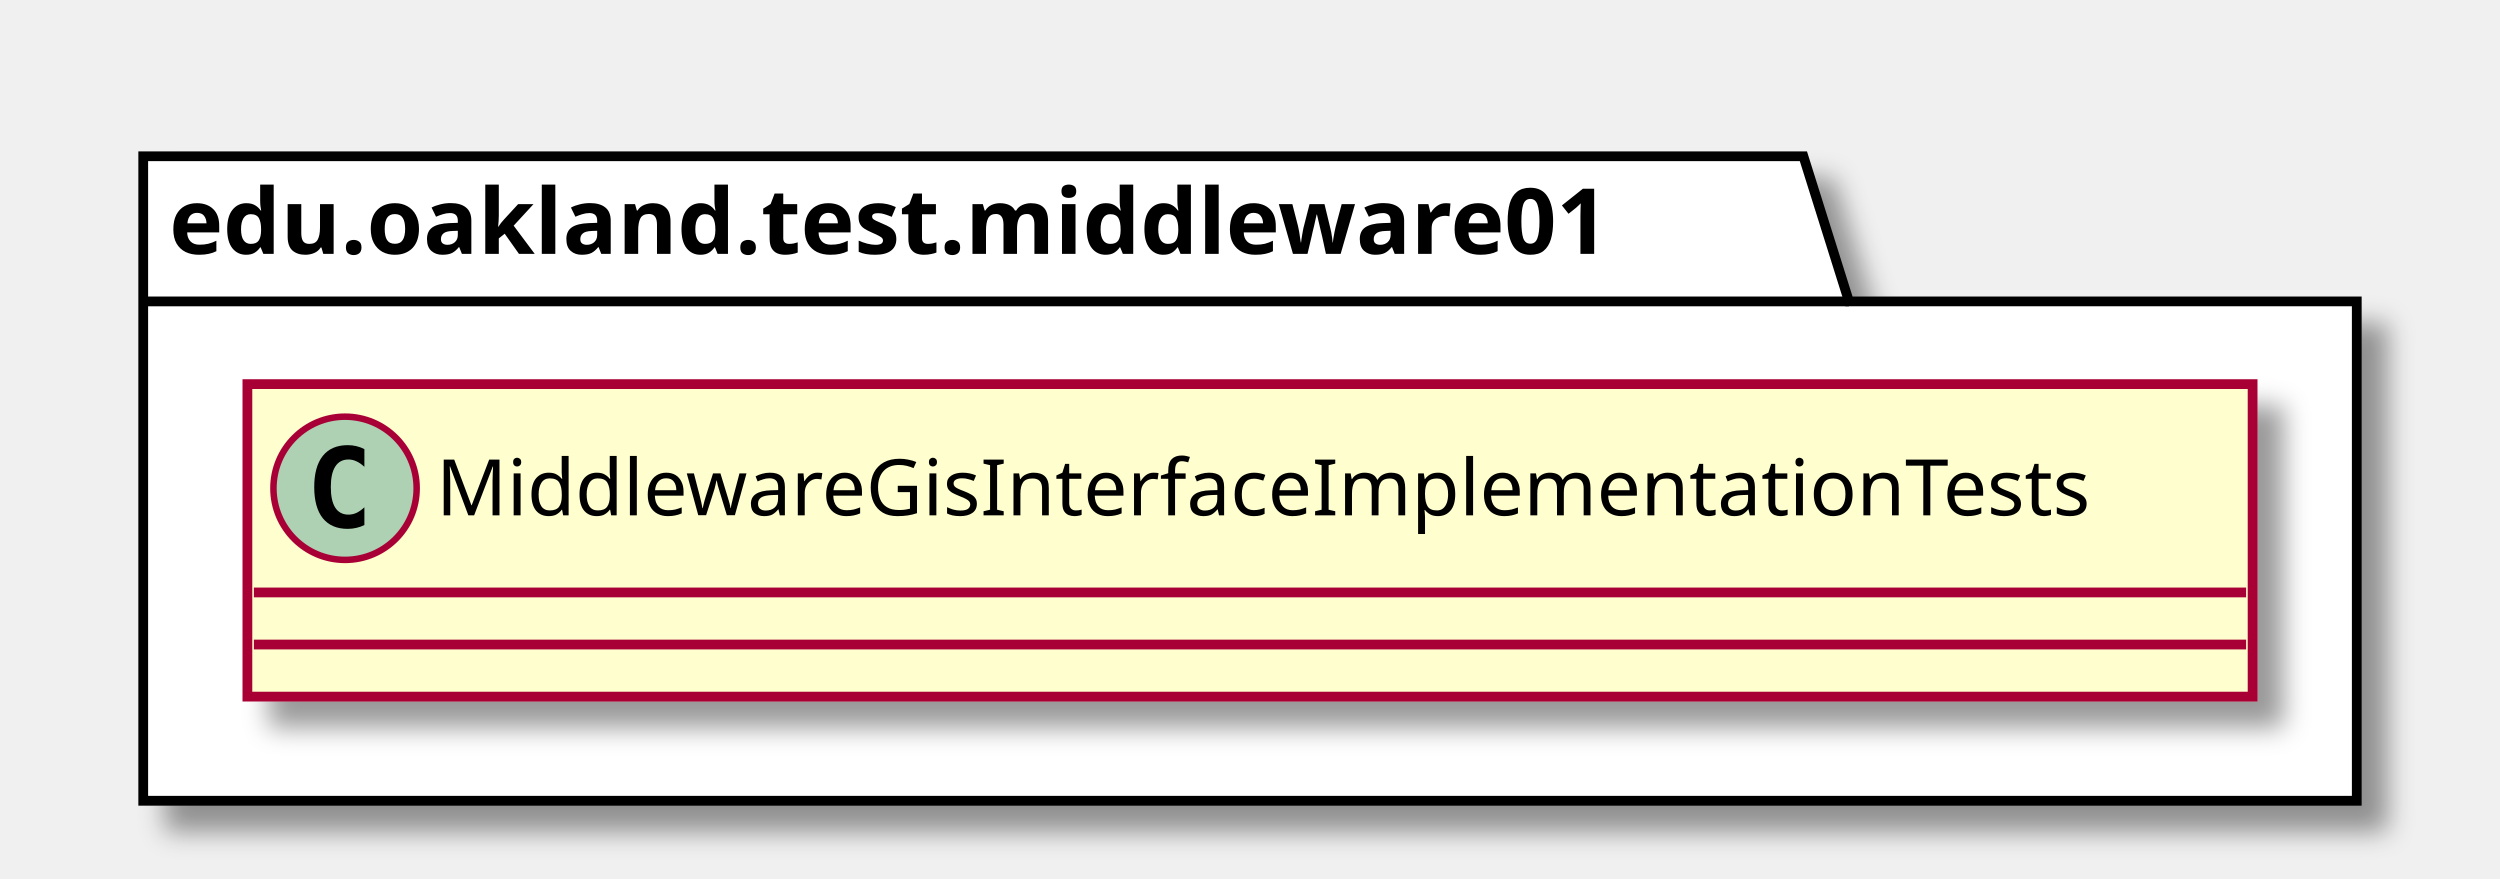
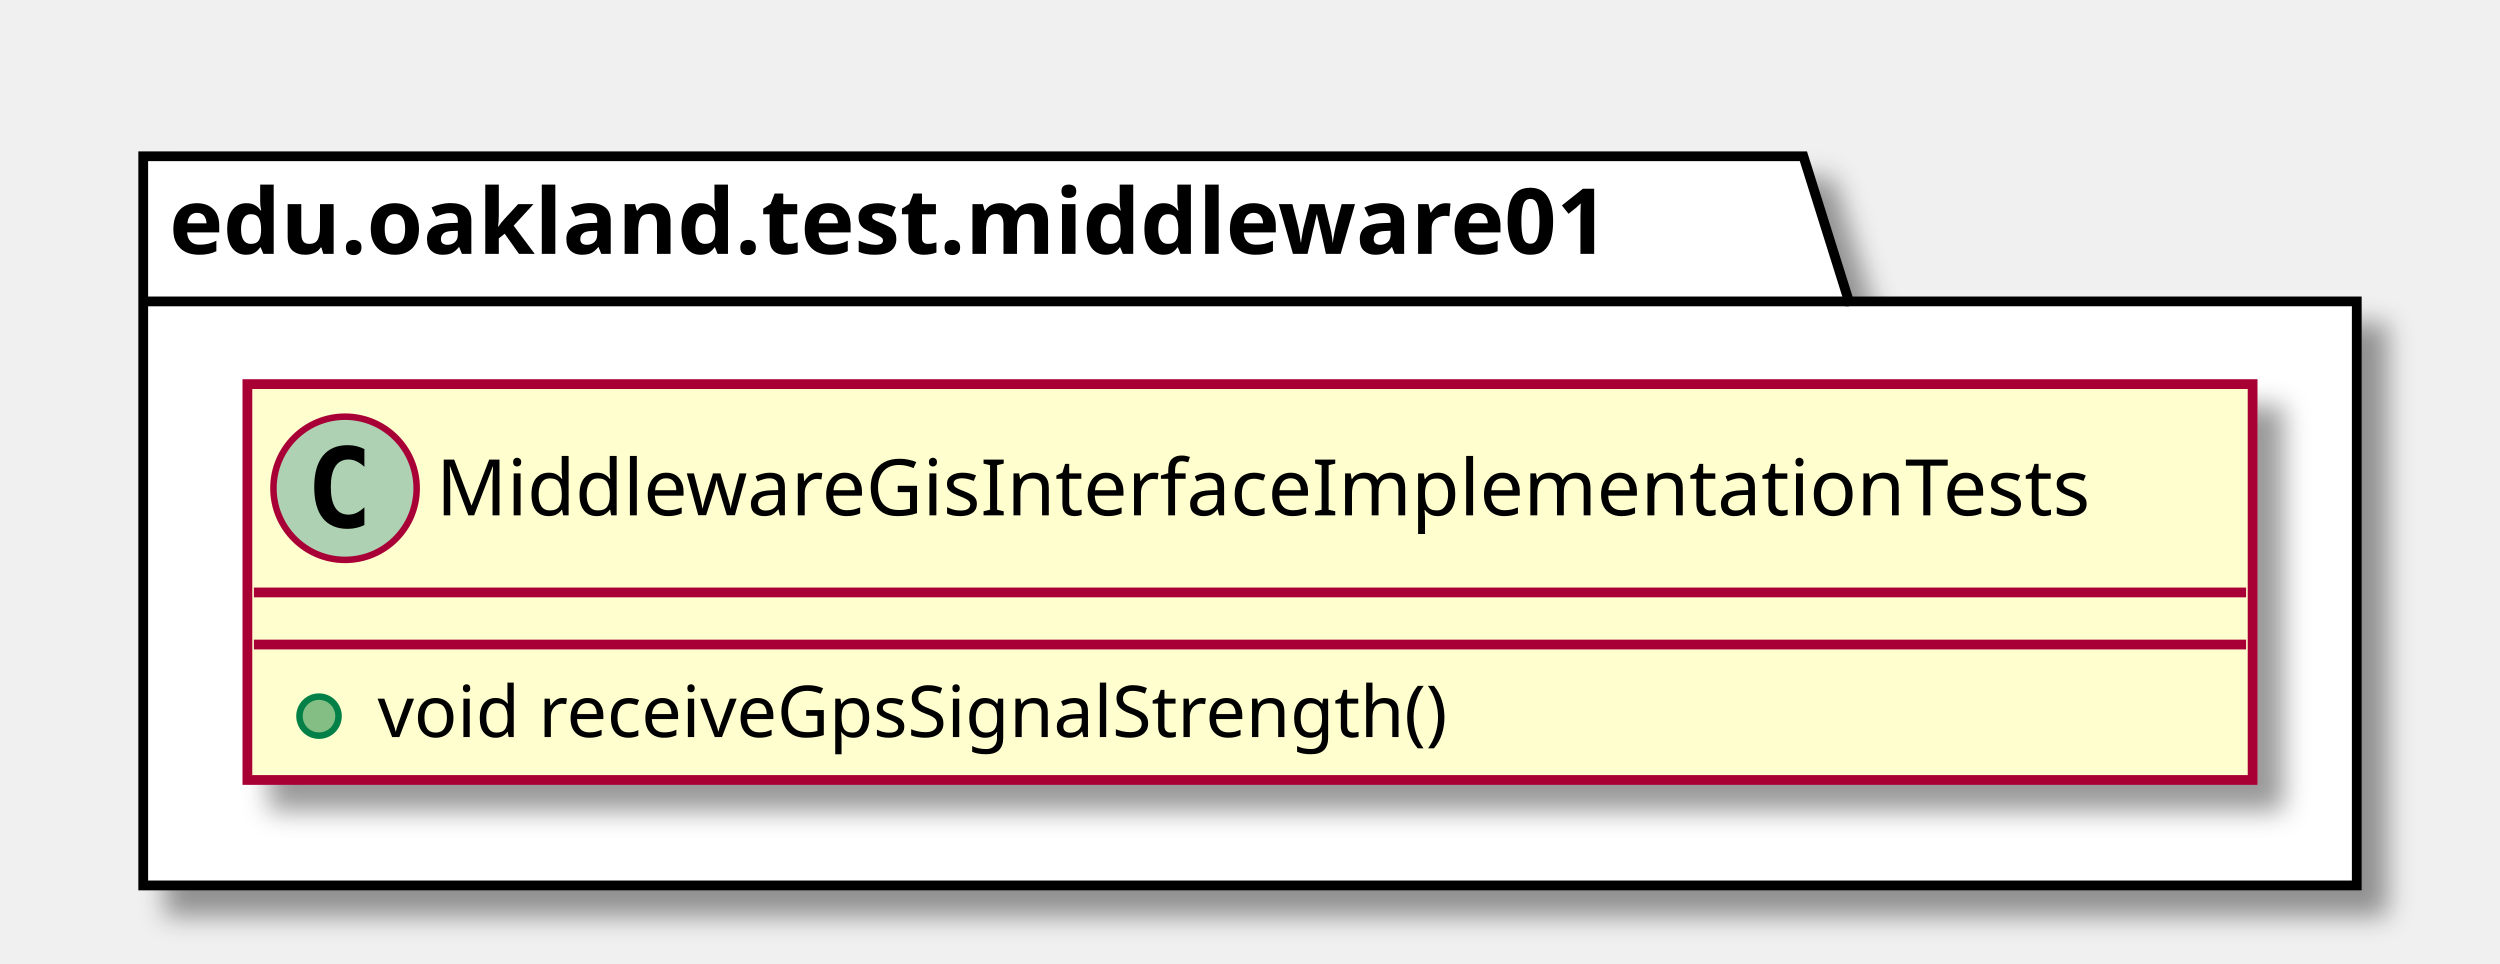
- <svg xmlns="http://www.w3.org/2000/svg" contentScriptType="application/ecmascript" contentStyleType="text/css" height="135px" preserveAspectRatio="none" style="width:384px;height:135px;" version="1.1" viewBox="0 0 384 135" width="384px" zoomAndPan="magnify">
+ <svg xmlns="http://www.w3.org/2000/svg" contentScriptType="application/ecmascript" contentStyleType="text/css" height="148px" preserveAspectRatio="none" style="width:384px;height:148px;" version="1.1" viewBox="0 0 384 148" width="384px" zoomAndPan="magnify">
  <defs>
-     <filter height="300%" id="fypcweplecbpi" width="300%" x="-1" y="-1">
+     <filter height="300%" id="fhxfxid2nm9g6" width="300%" x="-1" y="-1">
      <feGaussianBlur result="blurOut" stdDeviation="2.0" />
      <feColorMatrix in="blurOut" result="blurOut2" type="matrix" values="0 0 0 0 0 0 0 0 0 0 0 0 0 0 0 0 0 0 .4 0" />
      <feOffset dx="4.0" dy="4.0" in="blurOut2" result="blurOut3" />
      <feBlend in="SourceGraphic" in2="blurOut3" mode="normal" />
    </filter>
  </defs>
  <g>
-     <polygon fill="#FFFFFF" filter="url(#fypcweplecbpi)" points="22,24,277,24,284,46.297,362,46.297,362,123,22,123,22,24" style="stroke: #000000; stroke-width: 1.5;" />
+     <polygon fill="#FFFFFF" filter="url(#fhxfxid2nm9g6)" points="22,24,277,24,284,46.297,362,46.297,362,136,22,136,22,24" style="stroke: #000000; stroke-width: 1.5;" />
    <line style="stroke: #000000; stroke-width: 1.5;" x1="22" x2="284" y1="46.297" y2="46.297" />
    <text fill="#000000" font-family="sans-serif" font-size="14" font-weight="bold" lengthAdjust="spacingAndGlyphs" textLength="249" x="26" y="38.995">edu.oakland.test.middleware01</text>
-     <rect fill="#FEFECE" filter="url(#fypcweplecbpi)" height="48" id="MiddlewareGisInterfaceImplementationTests" style="stroke: #A80036; stroke-width: 1.5;" width="308" x="38" y="59" />
+     <rect fill="#FEFECE" filter="url(#fhxfxid2nm9g6)" height="60.805" id="MiddlewareGisInterfaceImplementationTests" style="stroke: #A80036; stroke-width: 1.5;" width="308" x="38" y="59" />
    <ellipse cx="53" cy="75" fill="#ADD1B2" rx="11" ry="11" style="stroke: #A80036; stroke-width: 1.0;" />
    <path d="M55.969,80.641 Q55.391,80.938 54.75,81.078 Q54.109,81.234 53.406,81.234 Q50.906,81.234 49.578,79.594 Q48.266,77.938 48.266,74.812 Q48.266,71.688 49.578,70.031 Q50.906,68.375 53.406,68.375 Q54.109,68.375 54.75,68.531 Q55.406,68.688 55.969,68.984 L55.969,71.703 Q55.344,71.125 54.75,70.859 Q54.156,70.578 53.531,70.578 Q52.188,70.578 51.5,71.656 Q50.812,72.719 50.812,74.812 Q50.812,76.906 51.5,77.984 Q52.188,79.047 53.531,79.047 Q54.156,79.047 54.75,78.781 Q55.344,78.5 55.969,77.922 L55.969,80.641 Z " />
    <text fill="#000000" font-family="sans-serif" font-size="12" lengthAdjust="spacingAndGlyphs" textLength="276" x="67" y="79.154">MiddlewareGisInterfaceImplementationTests</text>
    <line style="stroke: #A80036; stroke-width: 1.5;" x1="39" x2="345" y1="91" y2="91" />
    <line style="stroke: #A80036; stroke-width: 1.5;" x1="39" x2="345" y1="99" y2="99" />
+     <ellipse cx="49" cy="110" fill="#84BE84" rx="3" ry="3" style="stroke: #038048; stroke-width: 1.0;" />
+     <text fill="#000000" font-family="sans-serif" font-size="11" lengthAdjust="spacingAndGlyphs" textLength="183" x="58" y="113.21">void receiveGpsSignalStrength()</text>
  </g>
</svg>
